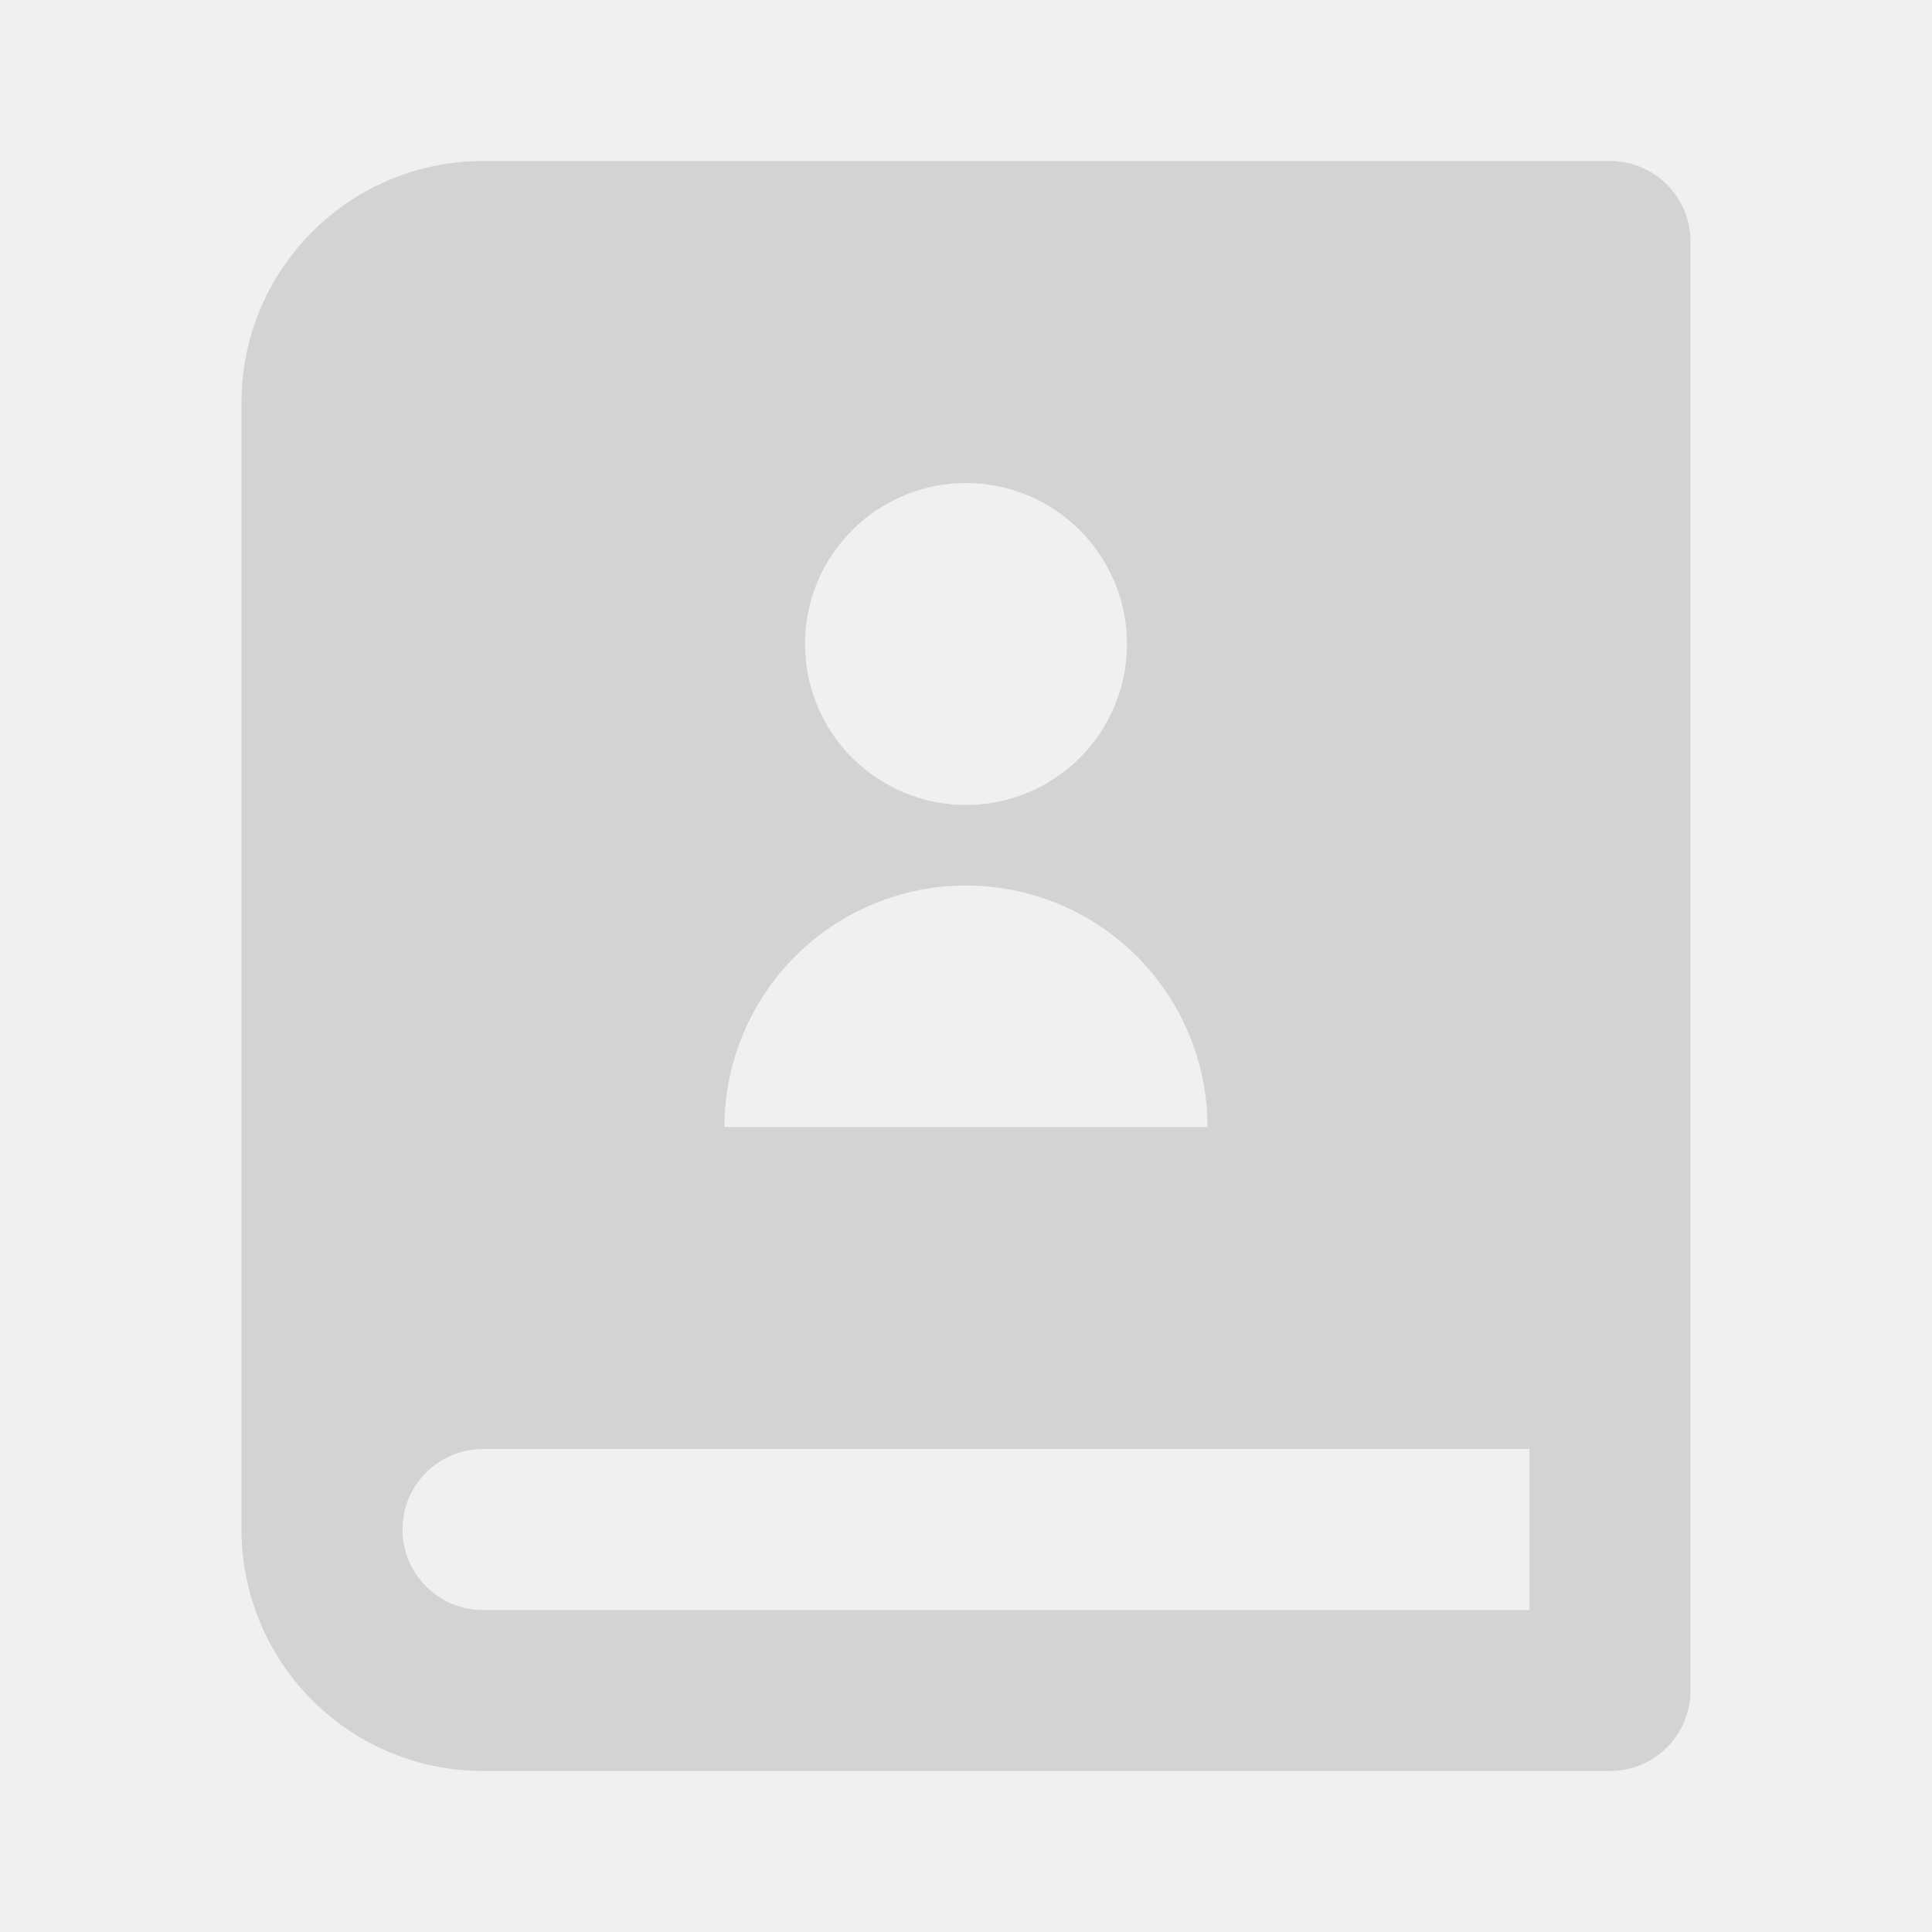
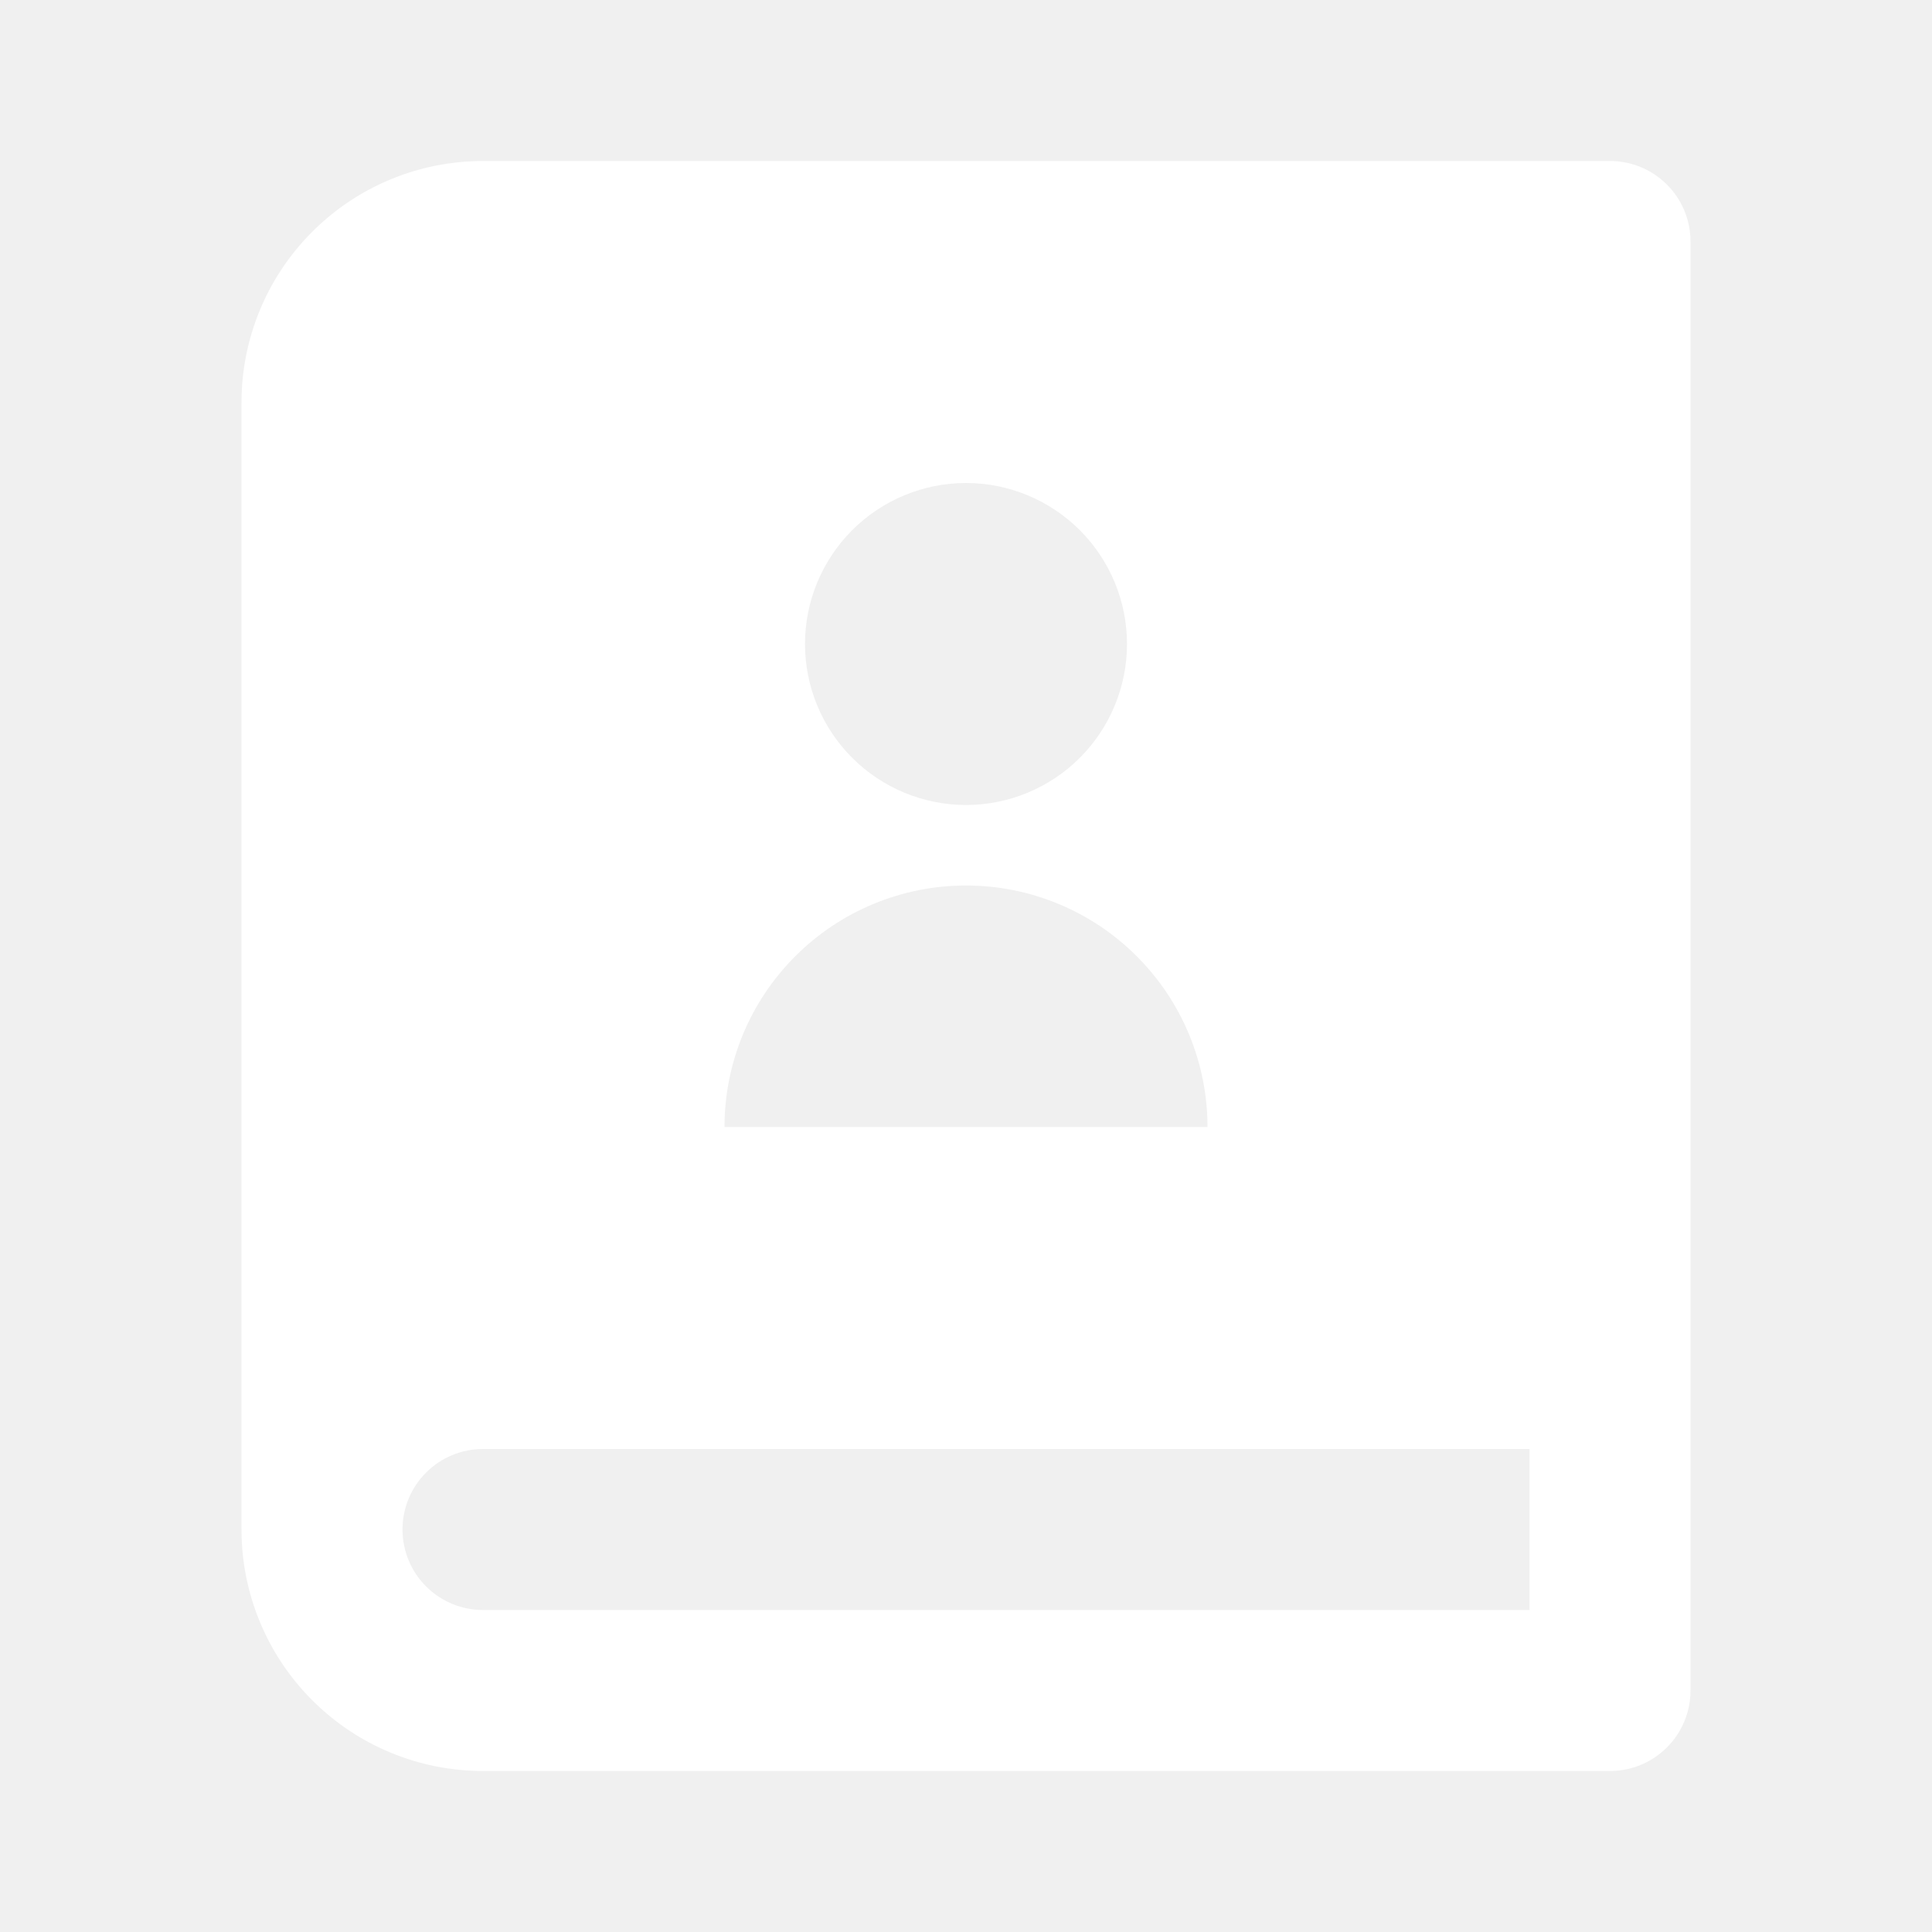
<svg xmlns="http://www.w3.org/2000/svg" width="24" height="24" viewBox="0 0 24 24" fill="none">
-   <path d="M20 22H6C5.204 22 4.441 21.684 3.879 21.121C3.316 20.559 3 19.796 3 19V5C3 4.204 3.316 3.441 3.879 2.879C4.441 2.316 5.204 2 6 2H20C20.265 2 20.52 2.105 20.707 2.293C20.895 2.48 21 2.735 21 3V21C21 21.265 20.895 21.52 20.707 21.707C20.52 21.895 20.265 22 20 22ZM19 20V18H6C5.735 18 5.48 18.105 5.293 18.293C5.105 18.48 5 18.735 5 19C5 19.265 5.105 19.52 5.293 19.707C5.48 19.895 5.735 20 6 20H19ZM12 10C12.53 10 13.039 9.789 13.414 9.414C13.789 9.039 14 8.53 14 8C14 7.47 13.789 6.961 13.414 6.586C13.039 6.211 12.53 6 12 6C11.47 6 10.961 6.211 10.586 6.586C10.211 6.961 10 7.47 10 8C10 8.53 10.211 9.039 10.586 9.414C10.961 9.789 11.47 10 12 10ZM9 14H15C15 13.204 14.684 12.441 14.121 11.879C13.559 11.316 12.796 11 12 11C11.204 11 10.441 11.316 9.879 11.879C9.316 12.441 9 13.204 9 14V14Z" fill="#D3D3D3" />
+   <path d="M20 22H6C5.204 22 4.441 21.684 3.879 21.121C3.316 20.559 3 19.796 3 19V5C3 4.204 3.316 3.441 3.879 2.879C4.441 2.316 5.204 2 6 2H20C20.265 2 20.52 2.105 20.707 2.293C20.895 2.48 21 2.735 21 3V21C21 21.265 20.895 21.52 20.707 21.707C20.52 21.895 20.265 22 20 22ZM19 20V18H6C5.735 18 5.48 18.105 5.293 18.293C5.105 18.48 5 18.735 5 19C5 19.265 5.105 19.52 5.293 19.707C5.48 19.895 5.735 20 6 20H19ZM12 10C12.53 10 13.039 9.789 13.414 9.414C13.789 9.039 14 8.53 14 8C14 7.47 13.789 6.961 13.414 6.586C13.039 6.211 12.53 6 12 6C11.47 6 10.961 6.211 10.586 6.586C10.211 6.961 10 7.47 10 8C10 8.53 10.211 9.039 10.586 9.414C10.961 9.789 11.47 10 12 10ZM9 14H15C15 13.204 14.684 12.441 14.121 11.879C13.559 11.316 12.796 11 12 11C11.204 11 10.441 11.316 9.879 11.879C9.316 12.441 9 13.204 9 14V14Z" fill="white" />
</svg>
